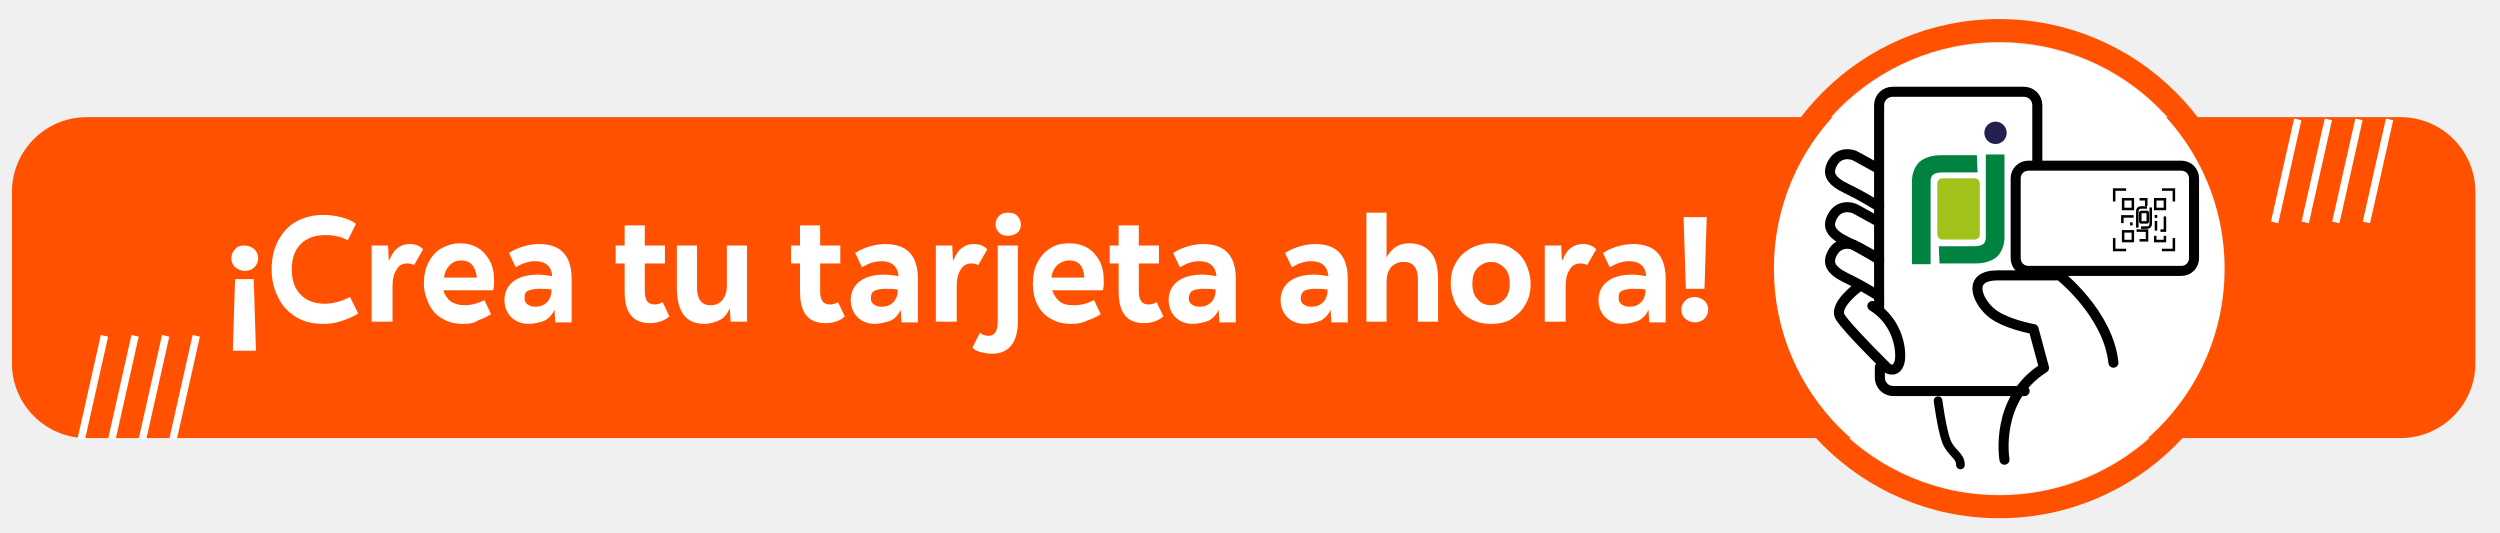
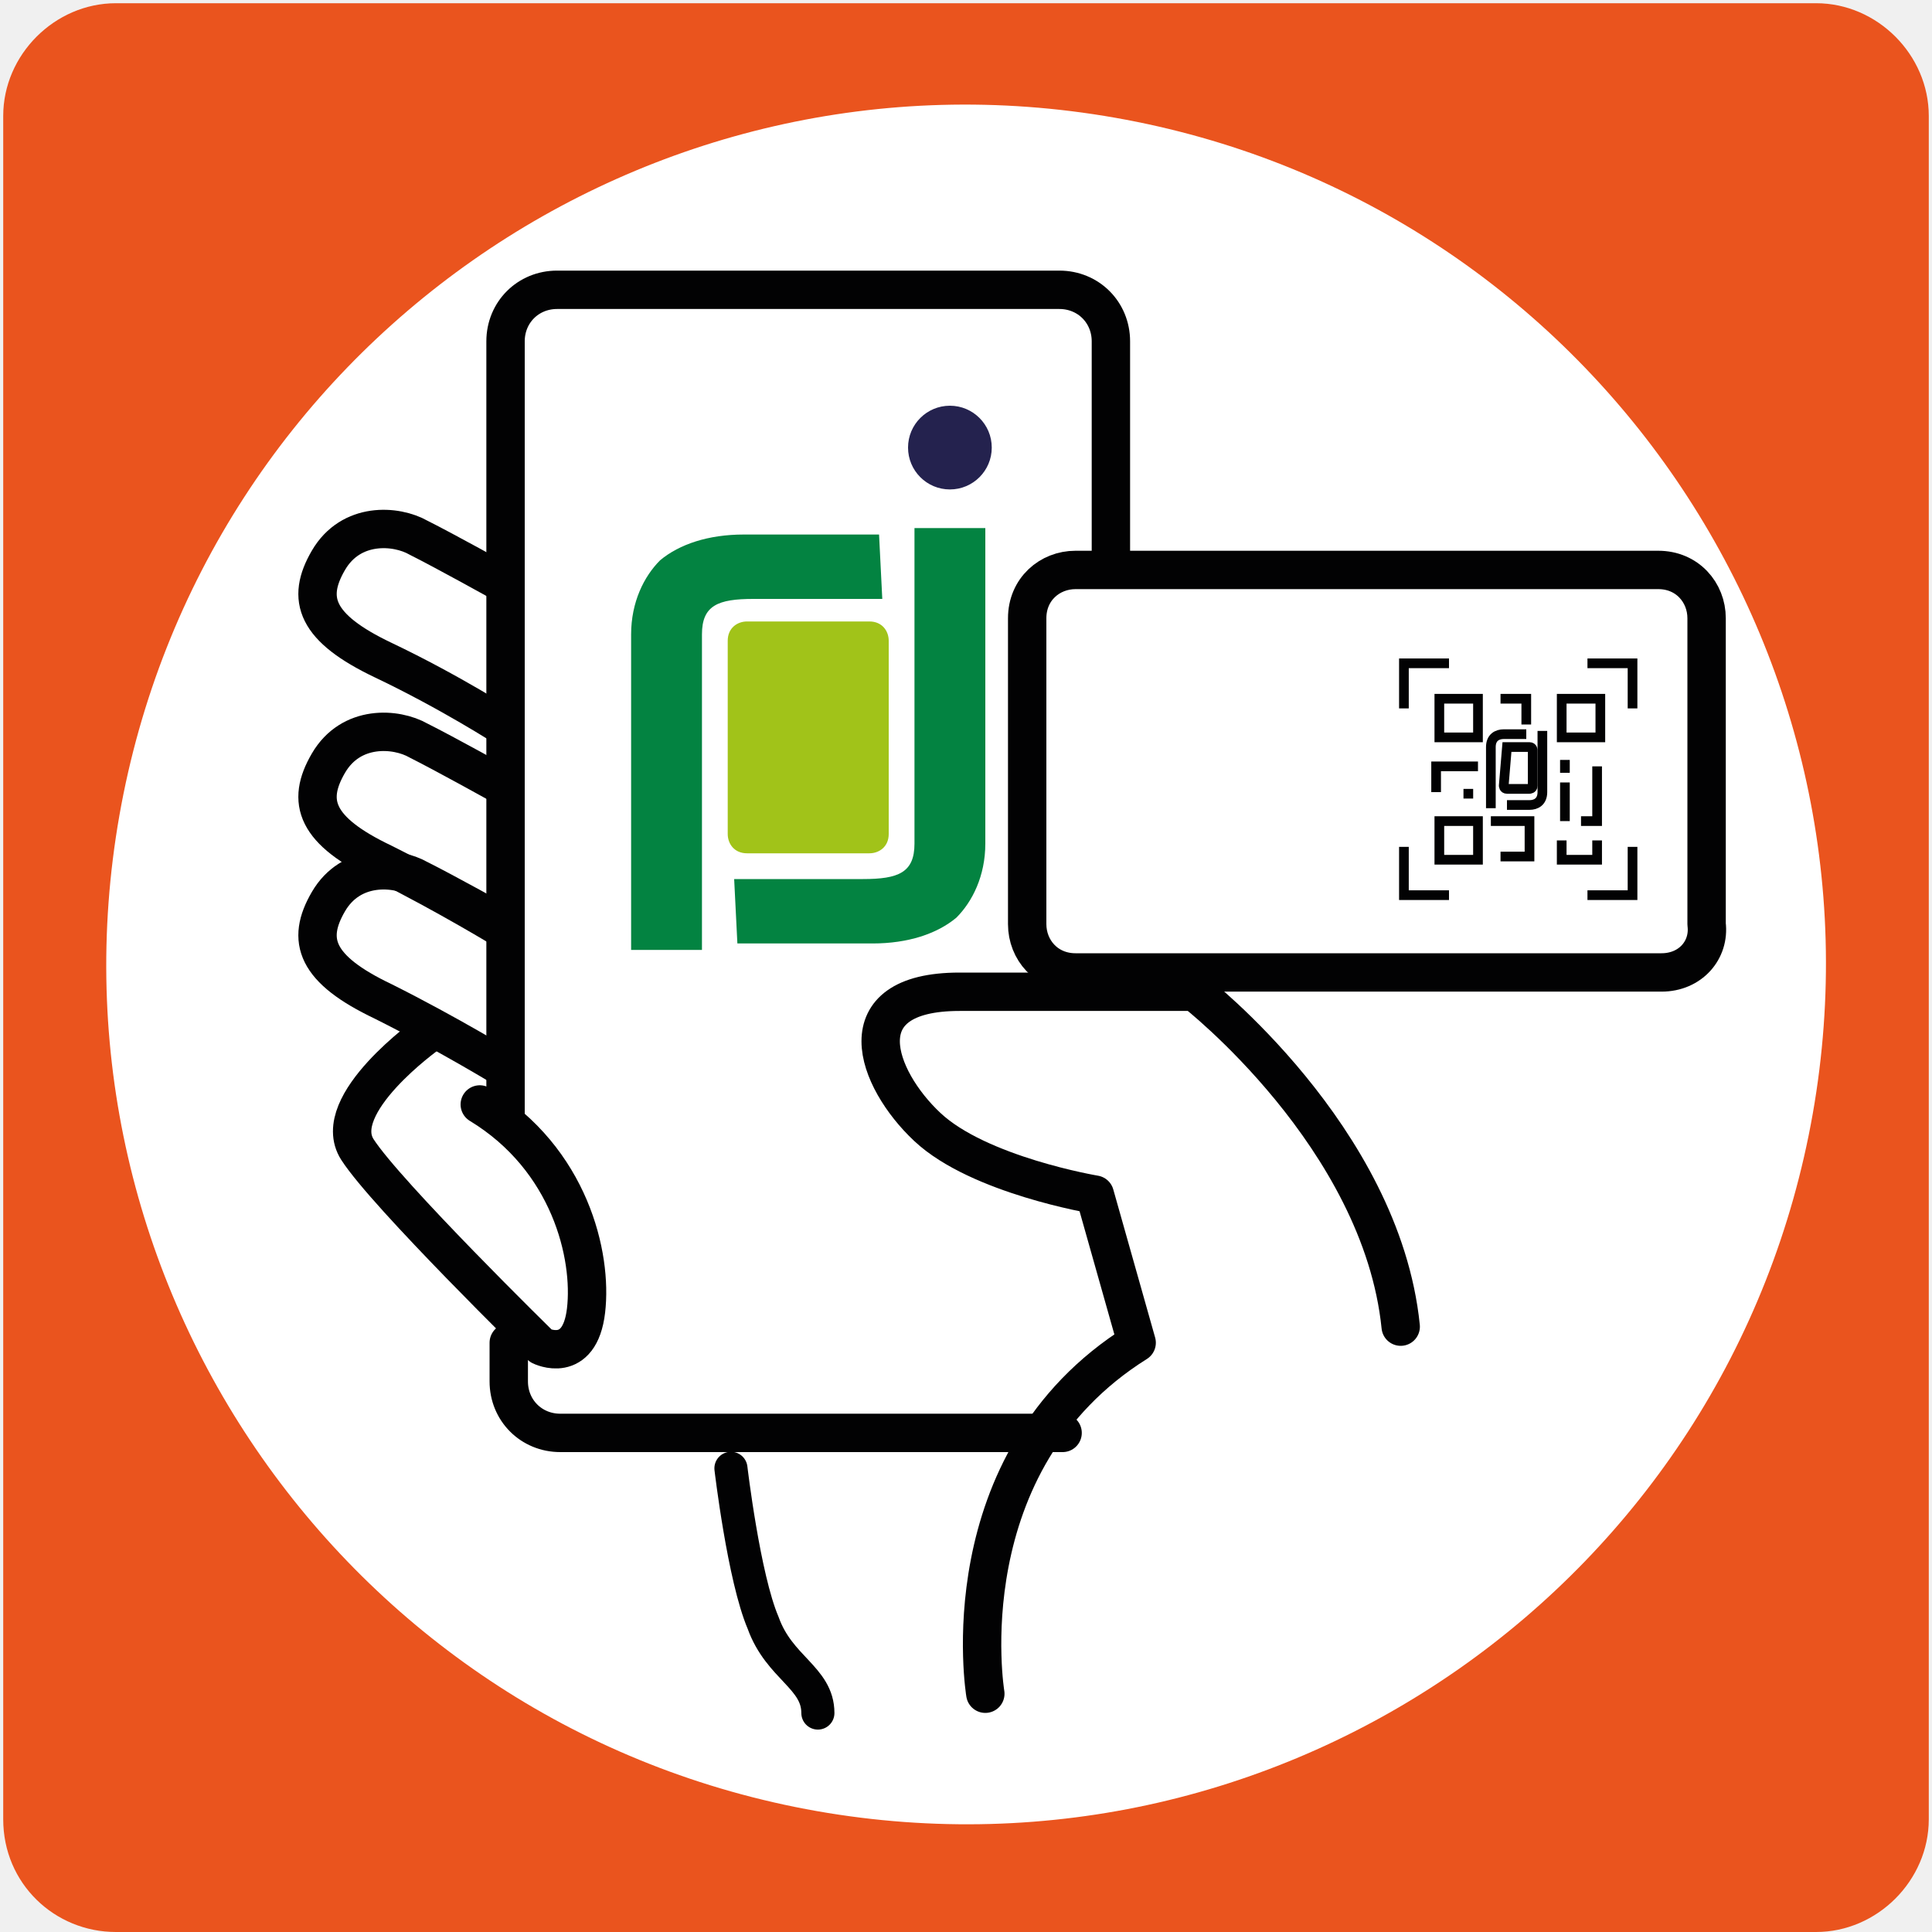
- <svg xmlns="http://www.w3.org/2000/svg" version="1.1" id="Layer_1" x="0px" y="0px" viewBox="0 0 335 71.4" style="enable-background:new 0 0 335 71.4;" xml:space="preserve">
+ <svg xmlns="http://www.w3.org/2000/svg" version="1.1" id="Layer_1" x="0px" y="0px" viewBox="0 0 60 60" style="enable-background:new 0 0 60 60;" xml:space="preserve">
  <style type="text/css">
- 	.st0{fill:#FF5100;}
+ 	.st0{fill:#EA541E;}
	.st1{fill:#FFFFFF;}
- 	.st2{fill:none;stroke:#FF5100;stroke-width:3.089;stroke-linecap:round;stroke-linejoin:round;stroke-miterlimit:10;}
- 	.st3{fill:none;stroke:#000000;stroke-width:1.347;stroke-linecap:round;stroke-linejoin:round;stroke-miterlimit:10;}
- 	.st4{fill:#FFFFFF;stroke:#000000;stroke-width:1.347;stroke-linecap:round;stroke-linejoin:round;stroke-miterlimit:10;}
- 	.st5{fill:none;stroke:#000000;stroke-width:1.162;stroke-linecap:round;stroke-linejoin:round;stroke-miterlimit:10;}
- 	.st6{fill:#008240;}
- 	.st7{fill-rule:evenodd;clip-rule:evenodd;fill:#A0C21A;}
- 	.st8{fill-rule:evenodd;clip-rule:evenodd;fill:#23204E;}
- 	.st9{fill-rule:evenodd;clip-rule:evenodd;fill:none;stroke:#000000;stroke-width:0.34;stroke-miterlimit:10;}
- 	.st10{fill:none;stroke:#000000;stroke-width:0.34;stroke-miterlimit:10;}
- 	.st11{fill:none;stroke:#FFFFFF;stroke-miterlimit:10;}
+ 	.st2{fill:none;stroke:#EA541E;stroke-width:2.734;stroke-linecap:round;stroke-linejoin:round;stroke-miterlimit:10;}
+ 	.st3{fill:none;stroke:#020203;stroke-width:1.192;stroke-linecap:round;stroke-linejoin:round;stroke-miterlimit:10;}
+ 	.st4{fill:#FFFFFF;stroke:#020203;stroke-width:1.192;stroke-linecap:round;stroke-linejoin:round;stroke-miterlimit:10;}
+ 	.st5{fill:none;stroke:#020203;stroke-width:1.028;stroke-linecap:round;stroke-linejoin:round;stroke-miterlimit:10;}
+ 	.st6{fill:#038341;}
+ 	.st7{fill-rule:evenodd;clip-rule:evenodd;fill:#A1C319;}
+ 	.st8{fill-rule:evenodd;clip-rule:evenodd;fill:#24224E;}
+ 	.st9{fill:none;stroke:#020203;stroke-width:0.301;stroke-miterlimit:10;}
</style>
-   <path class="st0" d="M321.7,58.7H11.6c-5.5,0-10-4.5-10-10v-23c0-5.5,4.5-10,10-10h310.1c5.5,0,10,4.5,10,10v23  C331.7,54.2,327.2,58.7,321.7,58.7z" />
+   <path class="st0" d="M3.6,60h52.8c1.9,0,3.5-1.6,3.5-3.5V3.6c0-1.9-1.6-3.5-3.5-3.5H3.6c-1.9,0-3.5,1.6-3.5,3.5v52.9  C0.1,58.5,1.7,60,3.6,60z" />
+   <ellipse transform="matrix(0.1735 -0.9848 0.9848 0.1735 -4.7458 54.2906)" class="st1" cx="30" cy="30" rx="26.7" ry="26.7" />
+   <circle class="st2" cx="30" cy="30" r="28.2" />
  <g>
-     <path class="st1" d="M32.8,32.9c0.5,0,0.9,0.2,1.3,0.5c0.3,0.3,0.5,0.7,0.5,1.2c0,0.5-0.2,0.9-0.5,1.2c-0.3,0.3-0.7,0.5-1.3,0.5   c-0.5,0-0.9-0.2-1.3-0.5c-0.3-0.3-0.5-0.7-0.5-1.2c0-0.5,0.2-0.9,0.5-1.2C31.8,33,32.2,32.9,32.8,32.9z M31.2,47l0.3-9.6H34   l0.3,9.6H31.2z" />
-     <path class="st1" d="M43.3,43.4c-1.4,0-2.6-0.3-3.6-0.9c-1-0.6-1.9-1.5-2.4-2.6c-0.6-1.1-0.9-2.4-0.9-3.8c0-1.5,0.3-2.8,0.9-3.9   c0.6-1.1,1.4-2,2.4-2.5c1-0.6,2.3-0.9,3.6-0.9c0.8,0,1.6,0.1,2.4,0.3c0.8,0.2,1.5,0.5,2,0.9l-1.1,2.2c-0.9-0.5-1.9-0.7-3-0.7   c-1.4,0-2.5,0.4-3.3,1.2s-1.2,1.9-1.2,3.4c0,1.5,0.4,2.6,1.2,3.4c0.8,0.8,1.9,1.2,3.2,1.2c1.1,0,2.2-0.3,3.4-0.9l1.1,2.2   c-0.6,0.4-1.3,0.7-2.2,1C45,43.3,44.2,43.4,43.3,43.4z" />
-     <path class="st1" d="M49.8,43.1V32.9H52l0.1,2.1c0.3-0.7,0.6-1.3,1.1-1.7c0.5-0.4,1-0.6,1.7-0.6c0.7,0,1.3,0.2,1.8,0.7l-1.2,2.1   c-0.3-0.1-0.6-0.2-0.9-0.2c-0.7,0-1.2,0.3-1.5,0.9c-0.4,0.6-0.5,1.3-0.5,2.3v4.6H49.8z" />
-     <path class="st1" d="M62.1,43.4c-1.1,0-2-0.2-2.8-0.7c-0.8-0.4-1.4-1.1-1.8-1.9c-0.4-0.8-0.7-1.8-0.7-2.8c0-1.1,0.2-2,0.6-2.8   c0.4-0.8,1-1.5,1.7-1.9s1.6-0.7,2.5-0.7c0.9,0,1.7,0.2,2.4,0.6c0.7,0.4,1.2,1,1.6,1.7c0.4,0.7,0.6,1.6,0.6,2.6c0,0.3,0,0.5,0,0.7   c0,0.2-0.1,0.5-0.1,0.7h-6.7c0.2,0.6,0.5,1.1,1,1.5c0.5,0.3,1.1,0.5,1.8,0.5c0.9,0,1.8-0.2,2.7-0.7l0.9,1.9c-0.5,0.3-1,0.6-1.7,0.8   C63.6,43.3,62.9,43.4,62.1,43.4z M61.8,34.9c-0.6,0-1.1,0.2-1.5,0.6c-0.4,0.4-0.7,0.9-0.8,1.7h4.4C63.7,35.6,63,34.9,61.8,34.9z" />
-     <path class="st1" d="M70.8,43.4c-0.9,0-1.7-0.3-2.3-0.9c-0.6-0.6-0.9-1.4-0.9-2.3c0-1,0.4-1.9,1.2-2.5c0.8-0.6,1.9-0.9,3.3-0.9   c0.6,0,1.2,0.1,1.9,0.2c-0.1-1.3-0.9-2-2.3-2c-0.9,0-1.7,0.3-2.6,0.8l-0.9-1.9c0.6-0.4,1.3-0.7,2-0.9c0.7-0.2,1.4-0.3,2-0.3   c3,0,4.4,1.6,4.4,4.7v5.8h-2.2l-0.1-1.7c-0.3,0.7-0.8,1.2-1.4,1.5C72.3,43.2,71.6,43.4,70.8,43.4z M70.3,40c0,0.3,0.1,0.6,0.4,0.8   c0.3,0.2,0.6,0.3,1,0.3c0.7,0,1.2-0.2,1.6-0.6s0.6-1,0.6-1.6v-0.1c-0.5-0.1-1.1-0.1-1.6-0.1c-0.7,0-1.2,0.1-1.6,0.3   S70.3,39.5,70.3,40z" />
-     <path class="st1" d="M87.1,43.3c-2.3,0-3.4-1.4-3.4-4.2v-3.8h-1.2v-2.4h1.2v-2.7h2.7v2.7h2.7v2.4h-2.7V39c0,1.2,0.4,1.8,1.3,1.8   c0.4,0,0.7-0.1,1.1-0.3l0.9,1.9C89,43,88.1,43.3,87.1,43.3z" />
-     <path class="st1" d="M94.4,43.4c-2.5,0-3.7-1.6-3.7-4.9v-5.6h2.7v5.6c0,1.6,0.6,2.4,1.8,2.4c0.7,0,1.2-0.2,1.6-0.7   c0.4-0.5,0.6-1.1,0.6-2v-5.3h2.7v10.2h-2.2l-0.1-1.8c-0.3,0.7-0.7,1.2-1.2,1.5S95.2,43.4,94.4,43.4z" />
-     <path class="st1" d="M110.6,43.3c-2.3,0-3.4-1.4-3.4-4.2v-3.8h-1.2v-2.4h1.2v-2.7h2.7v2.7h2.7v2.4h-2.7V39c0,1.2,0.4,1.8,1.3,1.8   c0.4,0,0.7-0.1,1.1-0.3l0.9,1.9C112.6,43,111.7,43.3,110.6,43.3z" />
-     <path class="st1" d="M117.2,43.4c-0.9,0-1.7-0.3-2.3-0.9c-0.6-0.6-0.9-1.4-0.9-2.3c0-1,0.4-1.9,1.2-2.5c0.8-0.6,1.9-0.9,3.3-0.9   c0.6,0,1.2,0.1,1.9,0.2c-0.1-1.3-0.9-2-2.3-2c-0.9,0-1.7,0.3-2.6,0.8l-0.9-1.9c0.6-0.4,1.3-0.7,2-0.9s1.4-0.3,2-0.3   c3,0,4.4,1.6,4.4,4.7v5.8h-2.2l-0.1-1.7c-0.3,0.7-0.8,1.2-1.4,1.5C118.6,43.2,117.9,43.4,117.2,43.4z M116.7,40   c0,0.3,0.1,0.6,0.4,0.8c0.3,0.2,0.6,0.3,1,0.3c0.7,0,1.2-0.2,1.6-0.6c0.4-0.4,0.6-1,0.6-1.6v-0.1c-0.5-0.1-1.1-0.1-1.6-0.1   c-0.7,0-1.2,0.1-1.6,0.3C116.8,39.2,116.7,39.5,116.7,40z" />
-     <path class="st1" d="M125.4,43.1V32.9h2.2l0.1,2.1c0.3-0.7,0.6-1.3,1.1-1.7c0.5-0.4,1-0.6,1.7-0.6c0.7,0,1.3,0.2,1.8,0.7l-1.2,2.1   c-0.3-0.1-0.6-0.2-0.9-0.2c-0.7,0-1.2,0.3-1.5,0.9c-0.4,0.6-0.5,1.3-0.5,2.3v4.6H125.4z" />
-     <path class="st1" d="M132.9,47.4c-0.5,0-0.9-0.1-1.4-0.2c-0.5-0.1-0.9-0.3-1.2-0.6l1-2c0.4,0.3,0.8,0.4,1.2,0.4s0.7-0.2,0.9-0.5   c0.2-0.3,0.3-0.8,0.3-1.5V32.9h2.7V43C136.4,45.9,135.2,47.4,132.9,47.4z M135.1,31.6c-0.5,0-0.9-0.1-1.2-0.4   c-0.3-0.3-0.5-0.7-0.5-1.1c0-0.5,0.2-0.9,0.5-1.2s0.7-0.4,1.2-0.4c0.5,0,0.9,0.1,1.2,0.4s0.5,0.7,0.5,1.2c0,0.5-0.2,0.9-0.5,1.1   C135.9,31.5,135.5,31.6,135.1,31.6z" />
-     <path class="st1" d="M143.6,43.4c-1.1,0-2-0.2-2.8-0.7c-0.8-0.4-1.4-1.1-1.8-1.9s-0.6-1.8-0.6-2.8c0-1.1,0.2-2,0.6-2.8   c0.4-0.8,1-1.5,1.7-1.9c0.7-0.5,1.6-0.7,2.6-0.7c0.9,0,1.7,0.2,2.4,0.6c0.7,0.4,1.2,1,1.6,1.7c0.4,0.7,0.6,1.6,0.6,2.6   c0,0.3,0,0.5,0,0.7c0,0.2-0.1,0.5-0.1,0.7H141c0.2,0.6,0.5,1.1,1,1.5s1.1,0.5,1.9,0.5c0.9,0,1.8-0.2,2.7-0.7l0.9,1.9   c-0.5,0.3-1,0.6-1.7,0.8C145,43.3,144.3,43.4,143.6,43.4z M143.3,34.9c-0.6,0-1.1,0.2-1.6,0.6c-0.4,0.4-0.7,0.9-0.8,1.7h4.4   C145.2,35.6,144.5,34.9,143.3,34.9z" />
-     <path class="st1" d="M153.3,43.3c-2.3,0-3.4-1.4-3.4-4.2v-3.8h-1.2v-2.4h1.2v-2.7h2.7v2.7h2.7v2.4h-2.7V39c0,1.2,0.4,1.8,1.3,1.8   c0.4,0,0.7-0.1,1.1-0.3l0.9,1.9C155.2,43,154.3,43.3,153.3,43.3z" />
-     <path class="st1" d="M159.8,43.4c-0.9,0-1.7-0.3-2.3-0.9c-0.6-0.6-0.9-1.4-0.9-2.3c0-1,0.4-1.9,1.2-2.5c0.8-0.6,1.9-0.9,3.3-0.9   c0.6,0,1.2,0.1,1.9,0.2c-0.1-1.3-0.9-2-2.3-2c-0.9,0-1.7,0.3-2.6,0.8l-0.9-1.9c0.6-0.4,1.3-0.7,2-0.9s1.4-0.3,2-0.3   c3,0,4.4,1.6,4.4,4.7v5.8h-2.2l-0.1-1.7c-0.3,0.7-0.8,1.2-1.4,1.5C161.3,43.2,160.6,43.4,159.8,43.4z M159.3,40   c0,0.3,0.1,0.6,0.4,0.8c0.3,0.2,0.6,0.3,1,0.3c0.7,0,1.2-0.2,1.6-0.6c0.4-0.4,0.6-1,0.6-1.6v-0.1c-0.5-0.1-1.1-0.1-1.6-0.1   c-0.7,0-1.2,0.1-1.6,0.3C159.5,39.2,159.3,39.5,159.3,40z" />
-     <path class="st1" d="M174.8,43.4c-0.9,0-1.7-0.3-2.3-0.9c-0.6-0.6-0.9-1.4-0.9-2.3c0-1,0.4-1.9,1.2-2.5c0.8-0.6,1.9-0.9,3.3-0.9   c0.6,0,1.2,0.1,1.9,0.2c-0.1-1.3-0.9-2-2.3-2c-0.9,0-1.7,0.3-2.6,0.8l-0.9-1.9c0.6-0.4,1.3-0.7,2-0.9s1.4-0.3,2-0.3   c3,0,4.4,1.6,4.4,4.7v5.8h-2.2l-0.1-1.7c-0.3,0.7-0.8,1.2-1.4,1.5C176.3,43.2,175.6,43.4,174.8,43.4z M174.3,40   c0,0.3,0.1,0.6,0.4,0.8c0.3,0.2,0.6,0.3,1,0.3c0.7,0,1.2-0.2,1.6-0.6c0.4-0.4,0.6-1,0.6-1.6v-0.1c-0.5-0.1-1.1-0.1-1.6-0.1   c-0.7,0-1.2,0.1-1.6,0.3C174.5,39.2,174.3,39.5,174.3,40z" />
-     <path class="st1" d="M183.1,43.1V28.5h2.7v6c0.3-0.6,0.7-1,1.2-1.4c0.5-0.3,1.1-0.5,1.8-0.5c1.3,0,2.2,0.4,2.9,1.2s1,2,1,3.7v5.6   H190v-5.6c0-1.6-0.6-2.4-1.9-2.4c-0.7,0-1.2,0.2-1.7,0.7c-0.4,0.5-0.6,1.1-0.6,2v5.3H183.1z" />
-     <path class="st1" d="M199.8,43.4c-1,0-2-0.2-2.8-0.7c-0.8-0.4-1.4-1.1-1.9-1.9c-0.4-0.8-0.7-1.8-0.7-2.8c0-1.1,0.2-2,0.7-2.8   c0.4-0.8,1.1-1.4,1.9-1.9c0.8-0.4,1.7-0.7,2.8-0.7c1.1,0,2,0.2,2.8,0.7s1.4,1.1,1.8,1.9c0.4,0.8,0.7,1.8,0.7,2.8   c0,1.1-0.2,2-0.7,2.8c-0.4,0.8-1.1,1.4-1.8,1.9S200.8,43.4,199.8,43.4z M199.8,40.9c0.7,0,1.3-0.3,1.8-0.8s0.7-1.2,0.7-2.1   s-0.2-1.6-0.7-2.1s-1.1-0.8-1.8-0.8c-0.7,0-1.3,0.3-1.8,0.8c-0.5,0.5-0.7,1.2-0.7,2.1s0.2,1.6,0.7,2.1   C198.4,40.6,199,40.9,199.8,40.9z" />
-     <path class="st1" d="M207,43.1V32.9h2.2l0.1,2.1c0.3-0.7,0.6-1.3,1.1-1.7c0.5-0.4,1-0.6,1.7-0.6c0.7,0,1.3,0.2,1.8,0.7l-1.2,2.1   c-0.3-0.1-0.6-0.2-0.9-0.2c-0.7,0-1.2,0.3-1.5,0.9c-0.4,0.6-0.5,1.3-0.5,2.3v4.6H207z" />
-     <path class="st1" d="M217.4,43.4c-0.9,0-1.7-0.3-2.3-0.9c-0.6-0.6-0.9-1.4-0.9-2.3c0-1,0.4-1.9,1.2-2.5c0.8-0.6,1.9-0.9,3.3-0.9   c0.6,0,1.2,0.1,1.9,0.2c-0.1-1.3-0.9-2-2.3-2c-0.9,0-1.7,0.3-2.6,0.8l-0.9-1.9c0.6-0.4,1.3-0.7,2-0.9c0.7-0.2,1.4-0.3,2-0.3   c3,0,4.4,1.6,4.4,4.7v5.8h-2.2l-0.1-1.7c-0.3,0.7-0.8,1.2-1.4,1.5C218.9,43.2,218.2,43.4,217.4,43.4z M216.9,40   c0,0.3,0.1,0.6,0.4,0.8c0.3,0.2,0.6,0.3,1,0.3c0.7,0,1.2-0.2,1.6-0.6s0.6-1,0.6-1.6v-0.1c-0.5-0.1-1.1-0.1-1.6-0.1   c-0.7,0-1.2,0.1-1.6,0.3S216.9,39.5,216.9,40z" />
-     <path class="st1" d="M227.1,43.2c-0.5,0-0.9-0.2-1.3-0.5c-0.3-0.3-0.5-0.7-0.5-1.2c0-0.5,0.2-0.9,0.5-1.2c0.3-0.3,0.7-0.5,1.3-0.5   c0.5,0,0.9,0.2,1.3,0.5c0.3,0.3,0.5,0.7,0.5,1.2c0,0.5-0.2,0.9-0.5,1.2C228.1,43,227.6,43.2,227.1,43.2z M225.9,38.7l-0.3-9.6h3.1   l-0.3,9.6H225.9z" />
+     <path class="st3" d="M30.6,52.6c0,0-1.2-7.2,4.7-10.9L34,37.1c0,0-3.6-0.6-5.2-2.1c-1.6-1.5-2.6-4.2,1-4.2s7.3,0,7.3,0   s5.8,4.5,6.4,10.4" />
+     <path class="st3" d="M15.6,18.1c0,0-1.8-1-2.6-1.4c-0.7-0.4-2.1-0.5-2.8,0.7c-0.7,1.2-0.4,2.1,1.7,3.1s3.8,2.1,3.8,2.1" />
+     <path class="st3" d="M15.6,24.4c0,0-1.8-1-2.6-1.4c-0.7-0.4-2.1-0.5-2.8,0.7c-0.7,1.2-0.4,2.1,1.7,3.1c2,1,3.8,2.1,3.8,2.1" />
+     <path class="st3" d="M15.6,28.7c0,0-1.8-1-2.6-1.4c-0.7-0.4-2.1-0.5-2.8,0.7c-0.7,1.2-0.4,2.1,1.7,3.1c2,1,3.8,2.1,3.8,2.1" />
+     <path class="st3" d="M13.3,32.1c0,0-3.1,2.2-2.2,3.6s5.7,6.1,5.7,6.1s1.2,0.6,1.4-1.1c0.2-1.7-0.5-4.7-3.3-6.4" />
+     <path class="st3" d="M33,44.5H17.4c-0.9,0-1.6-0.7-1.6-1.6v-1.2" />
+     <path class="st3" d="M15.7,34.8V10.6c0-0.9,0.7-1.6,1.6-1.6h15.6c0.9,0,1.6,0.7,1.6,1.6v20" />
+     <path class="st4" d="M51.6,30.2H33.4c-0.9,0-1.5-0.7-1.5-1.5v-9.5c0-0.9,0.7-1.5,1.5-1.5h18.1c0.9,0,1.5,0.7,1.5,1.5v9.5   C53.1,29.5,52.5,30.2,51.6,30.2z" />
  </g>
-   <circle class="st1" cx="267.9" cy="36" r="30.2" />
-   <circle class="st2" cx="267.9" cy="36" r="31.9" />
+   <path class="st5" d="M22.7,45.6c0,0,0.4,3.4,1,4.8c0.5,1.4,1.7,1.7,1.7,2.8" />
  <g>
-     <path class="st3" d="M268.6,61.6c0,0-1.4-8.1,5.3-12.3l-1.4-5.2c0,0-4.1-0.7-5.9-2.4s-2.9-4.8,1.1-4.8s8.3,0,8.3,0   s6.5,5.1,7.2,11.7" />
-     <path class="st3" d="M251.7,22.6c0,0-2-1.1-2.9-1.6c-0.8-0.5-2.4-0.6-3.2,0.8c-0.8,1.4-0.4,2.4,1.9,3.5s4.3,2.4,4.3,2.4" />
-     <path class="st3" d="M251.7,29.7c0,0-2-1.1-2.9-1.6c-0.8-0.5-2.4-0.6-3.2,0.8c-0.8,1.4-0.4,2.4,1.9,3.5c2.3,1.1,4.3,2.4,4.3,2.4" />
-     <path class="st3" d="M251.7,34.6c0,0-2-1.1-2.9-1.6c-0.8-0.5-2.4-0.6-3.2,0.8c-0.8,1.4-0.4,2.4,1.9,3.5c2.3,1.1,4.3,2.4,4.3,2.4" />
-     <path class="st3" d="M249.1,38.4c0,0-3.5,2.5-2.5,4.1c1,1.6,6.4,6.9,6.4,6.9s1.3,0.7,1.6-1.2c0.2-1.9-0.6-5.3-3.7-7.2" />
-     <path class="st3" d="M271.3,52.4h-17.6c-1,0-1.8-0.8-1.8-1.8v-1.4" />
-     <path class="st3" d="M251.8,41.4V14.1c0-1,0.8-1.8,1.8-1.8h17.6c1,0,1.8,0.8,1.8,1.8v22.6" />
-     <path class="st4" d="M292.3,36.3h-20.5c-1,0-1.7-0.8-1.7-1.7V23.9c0-1,0.8-1.7,1.7-1.7h20.5c1,0,1.7,0.8,1.7,1.7v10.7   C294,35.5,293.3,36.3,292.3,36.3z" />
-   </g>
-   <path class="st5" d="M259.7,53.7c0,0,0.5,3.8,1.1,5.4s1.9,1.9,1.9,3.2" />
-   <g>
-     <path class="st6" d="M259.8,33h4.5c1.2,0,1.8-0.2,1.8-1.2l0-11.1h2.5v11.1c0,1.1-0.4,2-1,2.6c-0.7,0.6-1.7,0.9-2.9,0.9h-4.8   L259.8,33z" />
-     <path class="st6" d="M265,23.1h-4.5c-1.2,0-1.8,0.2-1.8,1.2l0,11.1h-2.5V24.3c0-1.1,0.4-2,1-2.6c0.7-0.6,1.7-0.9,2.9-0.9h4.8   L265,23.1z" />
-     <path class="st7" d="M260.3,23.9h4.3c0.4,0,0.7,0.3,0.7,0.7v6.8c0,0.4-0.3,0.7-0.7,0.7h-4.3c-0.4,0-0.7-0.3-0.7-0.7v-6.8   C259.6,24.2,259.9,23.9,260.3,23.9z" />
-     <ellipse class="st8" cx="267.4" cy="17.8" rx="1.5" ry="1.5" />
+     <path class="st6" d="M22.8,27.3h4c1.1,0,1.6-0.2,1.6-1.1v-9.8h2.2v9.8c0,1-0.4,1.8-0.9,2.3c-0.6,0.5-1.5,0.8-2.6,0.8h-4.2   L22.8,27.3z" />
+     <path class="st6" d="M27.4,18.6h-4c-1.1,0-1.6,0.2-1.6,1.1v9.8h-2.2v-9.8c0-1,0.4-1.8,0.9-2.3c0.6-0.5,1.5-0.8,2.6-0.8h4.2   L27.4,18.6z" />
+     <path class="st7" d="M23.2,19.3h3.8c0.4,0,0.6,0.3,0.6,0.6v6c0,0.4-0.3,0.6-0.6,0.6h-3.8c-0.4,0-0.6-0.3-0.6-0.6v-6   C22.6,19.5,22.9,19.3,23.2,19.3z" />
+     <ellipse class="st8" cx="29.5" cy="13.9" rx="1.3" ry="1.3" />
  </g>
  <g>
    <g>
      <g>
-         <path class="st9" d="M286.9,28.4h0.8c0.1,0,0.1,0.1,0.1,0.1v1.2c0,0.1-0.1,0.1-0.1,0.1h-0.8c-0.1,0-0.1-0.1-0.1-0.1v-1.2     C286.8,28.5,286.9,28.4,286.9,28.4z" />
+         <path class="st9" d="M46.8,23.2h0.7c0.1,0,0.1,0.1,0.1,0.1v1.1c0,0.1-0.1,0.1-0.1,0.1h-0.7c-0.1,0-0.1-0.1-0.1-0.1L46.8,23.2     L46.8,23.2z" />
      </g>
-       <rect x="284.5" y="26.7" class="st9" width="1.3" height="1.3" />
-       <rect x="288.8" y="26.7" class="st9" width="1.3" height="1.3" />
-       <rect x="284.5" y="31" class="st9" width="1.3" height="1.3" />
-       <polyline class="st9" points="288.8,31.6 288.8,32.3 290.1,32.3 290.1,31.6   " />
-       <polyline class="st9" points="289.5,30.9 290.1,30.9 290.1,29   " />
-       <line class="st9" x1="288.9" y1="29.2" x2="288.9" y2="28.8" />
-       <line class="st9" x1="288.9" y1="30.9" x2="288.9" y2="29.6" />
-       <line class="st9" x1="285.6" y1="30.2" x2="285.6" y2="29.8" />
-       <polyline class="st9" points="286.3,30.9 287.7,30.9 287.7,32.2 286.7,32.2   " />
-       <polyline class="st9" points="285.9,29 284.4,29 284.4,29.9   " />
-       <polyline class="st9" points="286.7,26.7 287.6,26.7 287.6,27.6   " />
-       <polyline class="st9" points="289.7,25.4 291.3,25.4 291.3,27   " />
-       <polyline class="st9" points="284.9,25.4 283.3,25.4 283.3,27   " />
-       <polyline class="st9" points="289.7,33.5 291.3,33.5 291.3,31.9   " />
-       <polyline class="st9" points="284.9,33.5 283.3,33.5 283.3,31.9   " />
+       <rect x="44.7" y="21.7" class="st9" width="1.2" height="1.2" />
+       <rect x="48.5" y="21.7" class="st9" width="1.2" height="1.2" />
+       <rect x="44.7" y="25.5" class="st9" width="1.2" height="1.2" />
+       <polyline class="st9" points="48.5,26.1 48.5,26.7 49.6,26.7 49.6,26.1   " />
+       <polyline class="st9" points="49.1,25.5 49.6,25.5 49.6,23.8   " />
+       <line class="st9" x1="48.6" y1="24" x2="48.6" y2="23.6" />
+       <line class="st9" x1="48.6" y1="25.5" x2="48.6" y2="24.3" />
+       <line class="st9" x1="45.6" y1="24.8" x2="45.6" y2="24.5" />
+       <polyline class="st9" points="46.3,25.5 47.5,25.5 47.5,26.6 46.6,26.6   " />
+       <polyline class="st9" points="45.9,23.8 44.6,23.8 44.6,24.6   " />
+       <polyline class="st9" points="46.6,21.7 47.4,21.7 47.4,22.5   " />
+       <polyline class="st9" points="49.3,20.6 50.7,20.6 50.7,22   " />
+       <polyline class="st9" points="45,20.6 43.6,20.6 43.6,22   " />
+       <polyline class="st9" points="49.3,27.8 50.7,27.8 50.7,26.3   " />
+       <polyline class="st9" points="45,27.8 43.6,27.8 43.6,26.3   " />
    </g>
-     <path class="st10" d="M286.4,30.5v-2.2c0-0.3,0.2-0.5,0.5-0.5h0.8" />
-     <path class="st10" d="M288.2,27.8V30c0,0.3-0.2,0.5-0.5,0.5h-0.8" />
+     <path class="st9" d="M46.3,25.1v-1.9c0-0.3,0.2-0.4,0.4-0.4h0.7" />
+     <path class="st9" d="M47.9,22.7v1.9c0,0.3-0.2,0.4-0.4,0.4h-0.7" />
  </g>
-   <line class="st11" x1="26.3" y1="45" x2="23.2" y2="58.8" />
-   <line class="st11" x1="22.2" y1="45" x2="19.1" y2="58.8" />
-   <line class="st11" x1="18.1" y1="45" x2="15" y2="58.8" />
-   <line class="st11" x1="14" y1="45" x2="10.9" y2="58.8" />
-   <line class="st11" x1="320.2" y1="16" x2="317.1" y2="29.8" />
-   <line class="st11" x1="316.1" y1="16" x2="313" y2="29.8" />
-   <line class="st11" x1="312" y1="16" x2="308.9" y2="29.8" />
-   <line class="st11" x1="307.9" y1="16" x2="304.8" y2="29.8" />
</svg>
